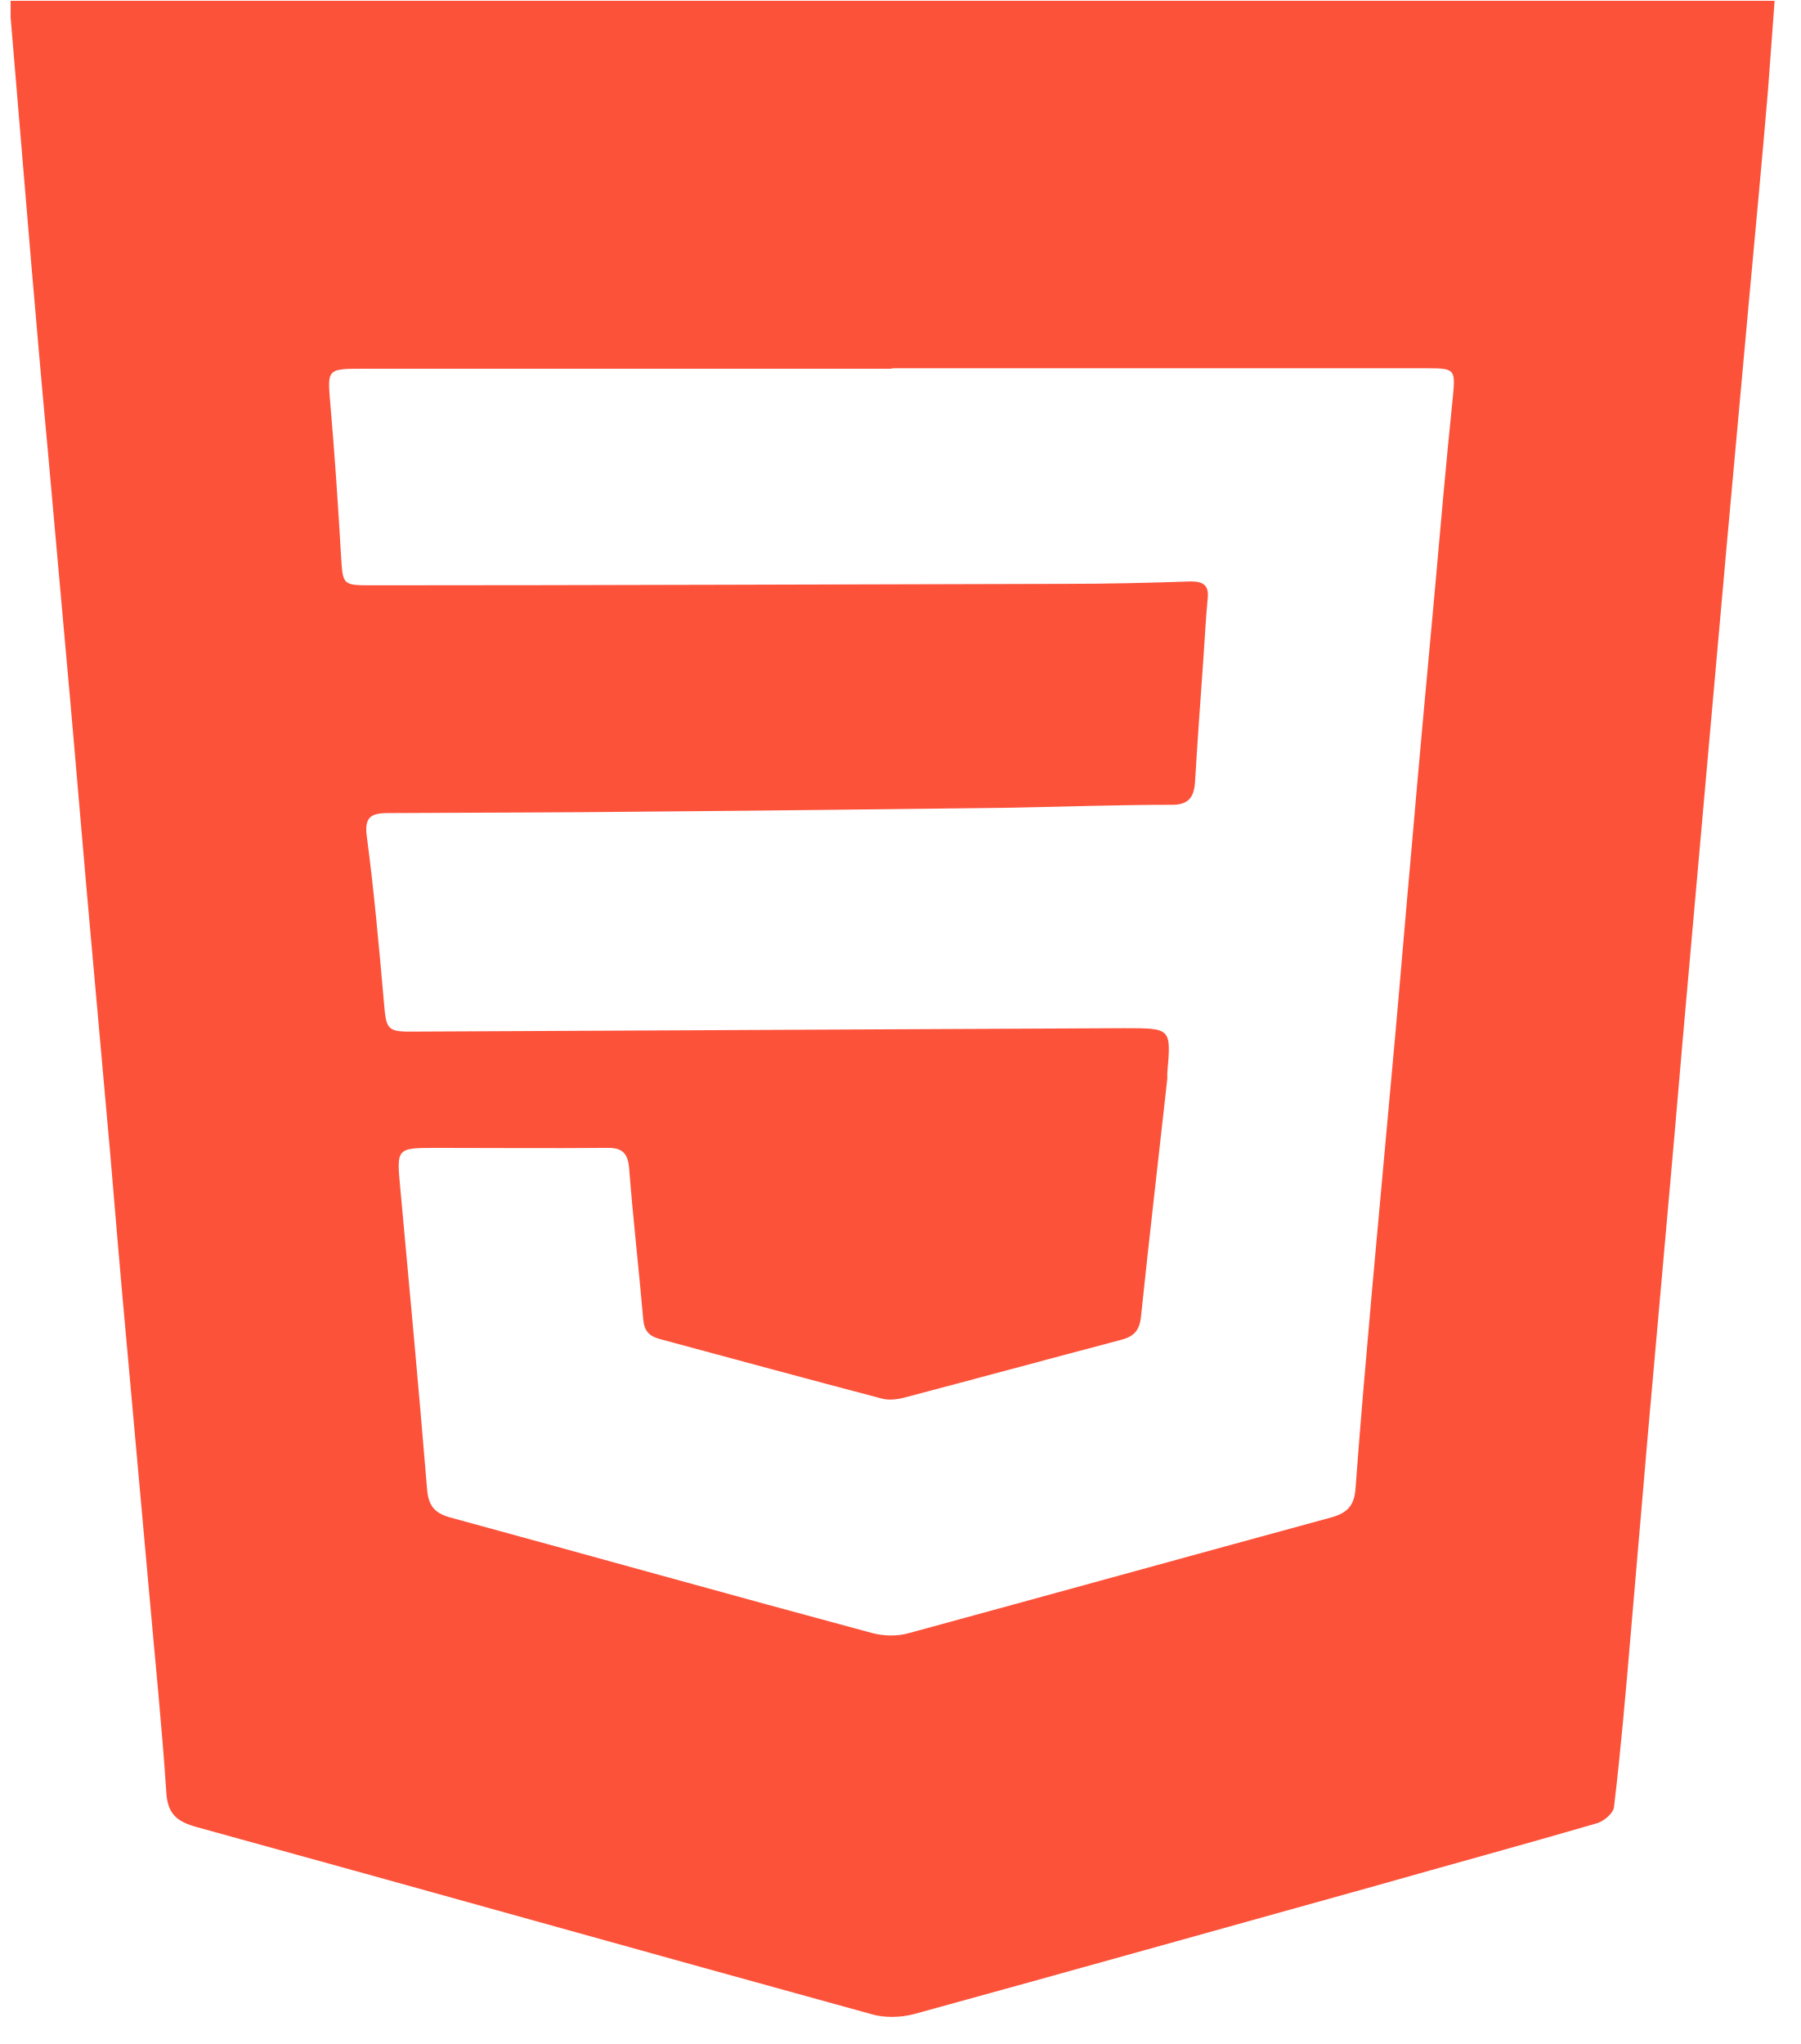
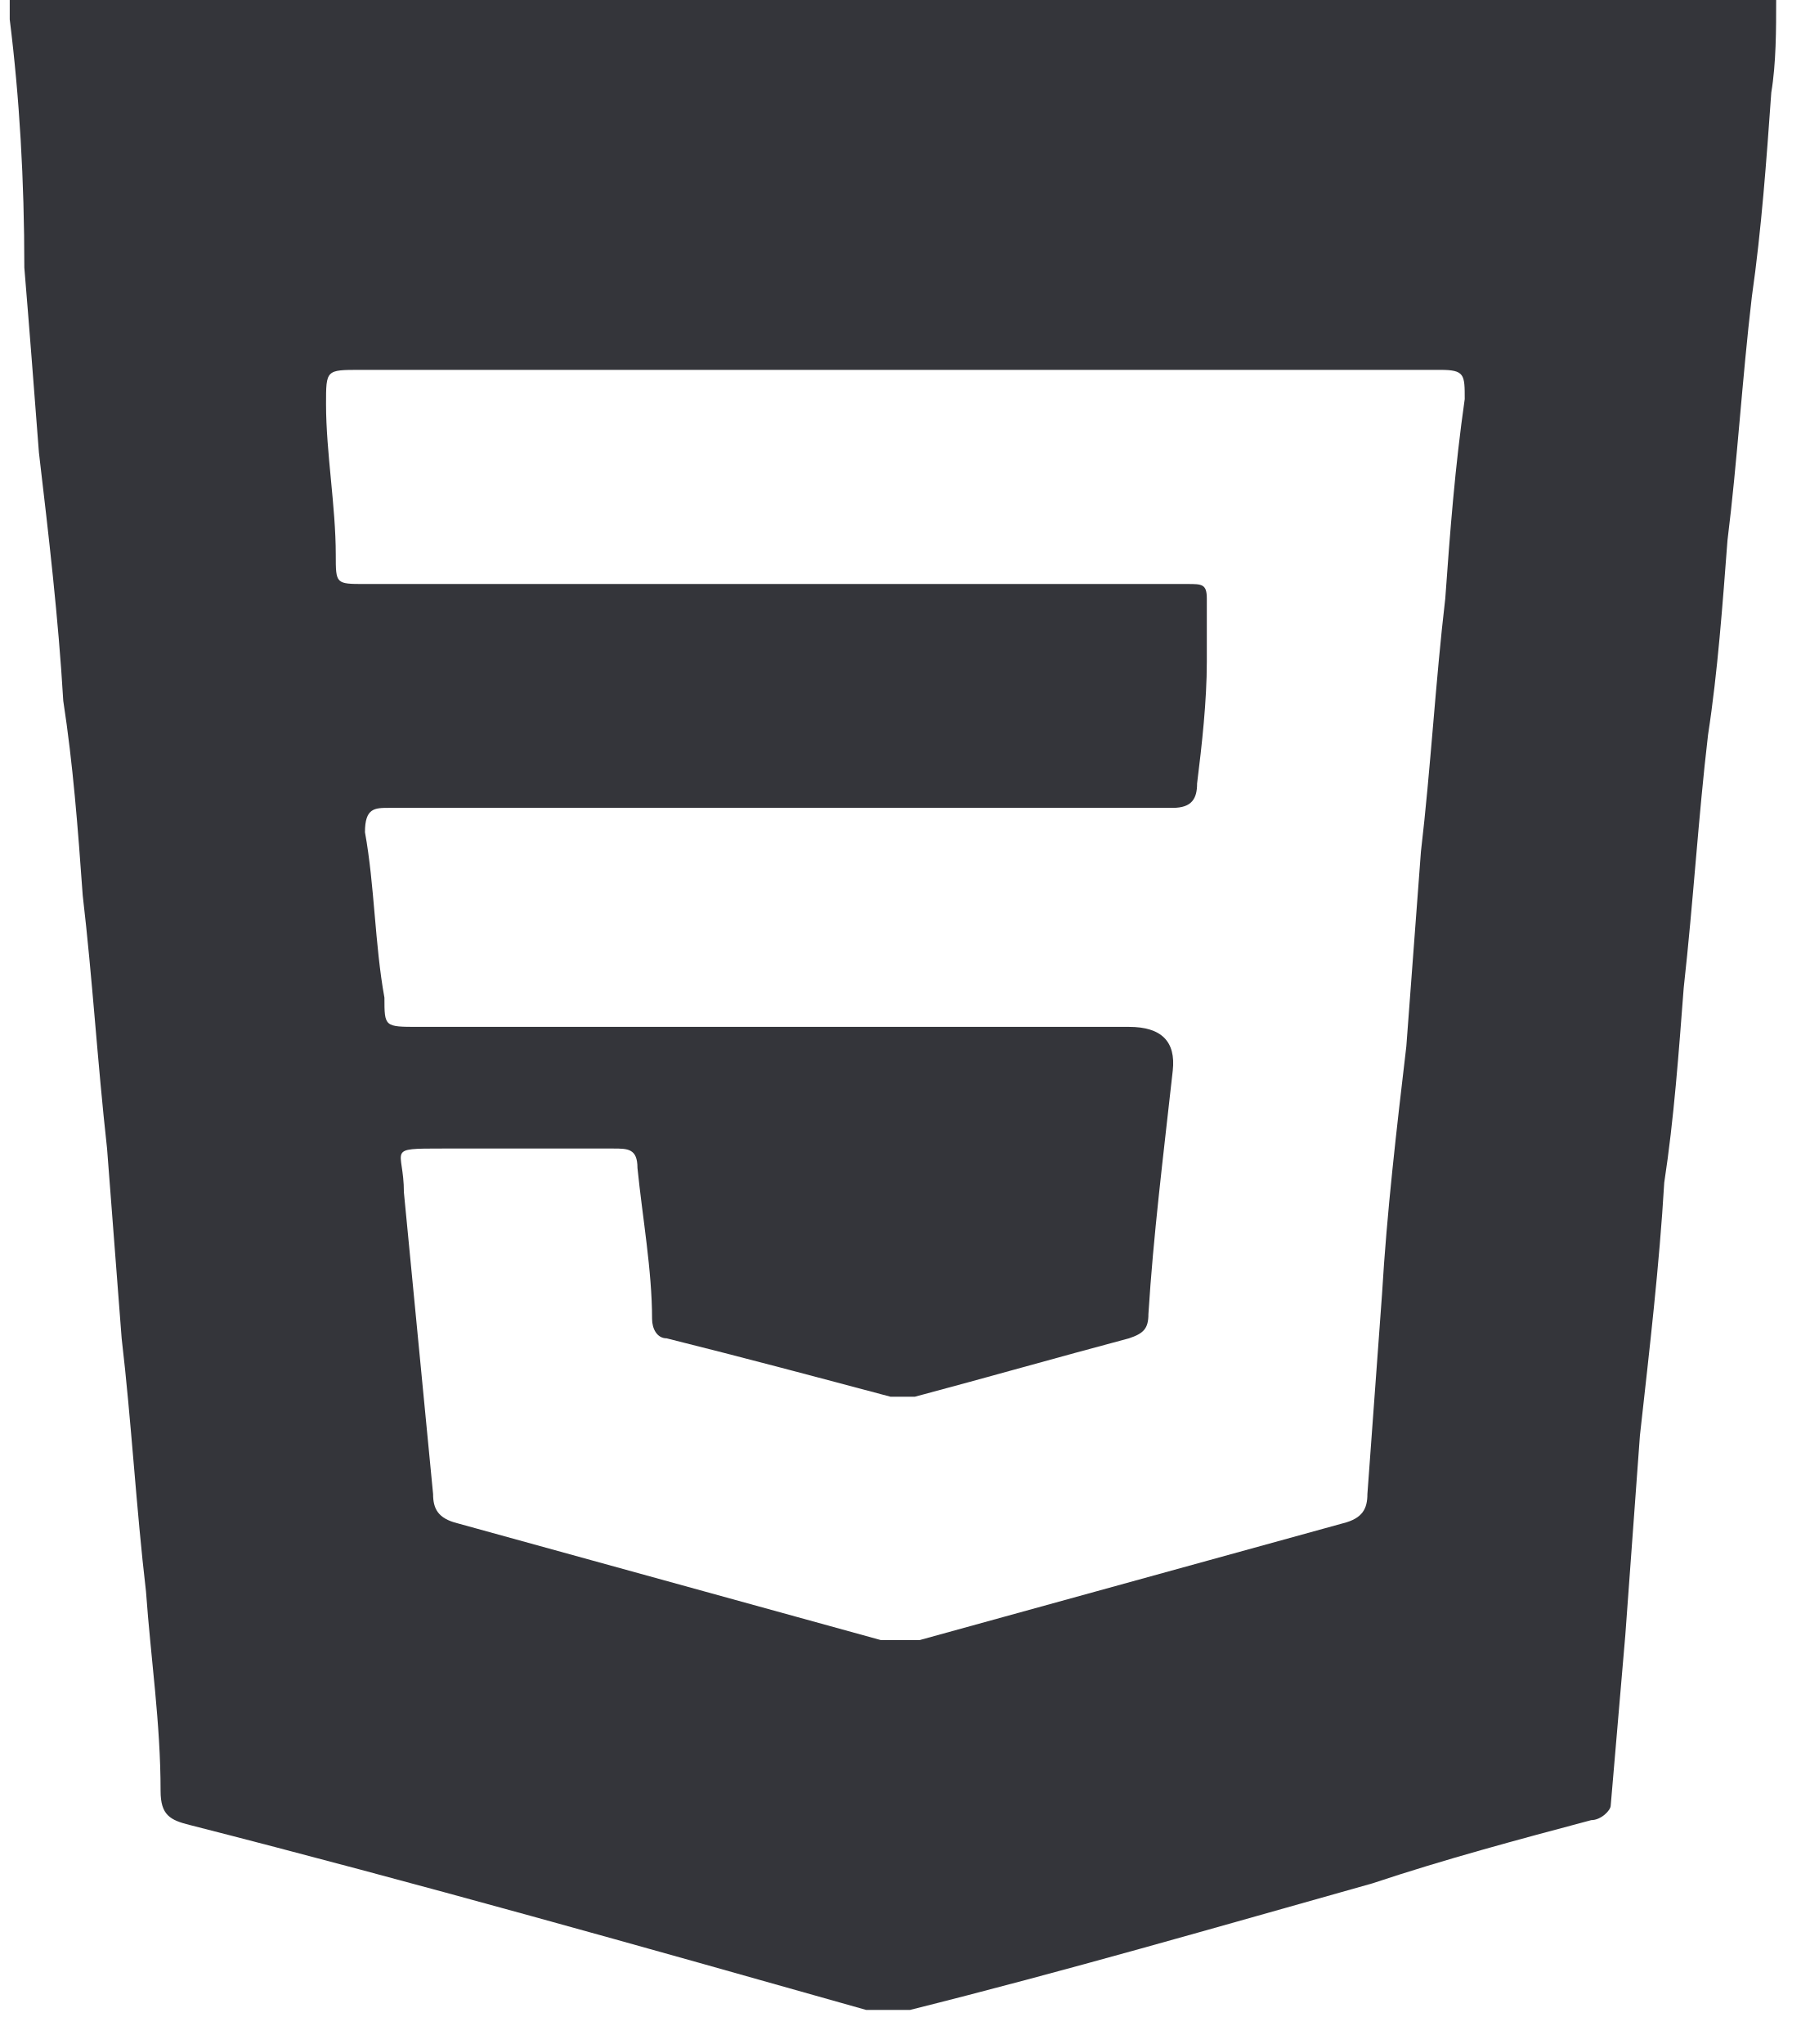
- <svg xmlns="http://www.w3.org/2000/svg" width="37" height="42" viewBox="0 0 37 42" fill="none">
-   <path d="M0.218 0.017H36.468C36.418 0.657 36.378 1.277 36.328 1.907C36.208 3.307 36.078 4.707 35.948 6.107C35.798 7.787 35.638 9.477 35.488 11.157C35.368 12.507 35.248 13.847 35.128 15.197C34.978 16.917 34.818 18.647 34.668 20.367C34.548 21.697 34.438 23.037 34.318 24.367C34.168 26.087 34.008 27.817 33.858 29.537C33.738 30.897 33.628 32.257 33.508 33.617C33.408 34.787 33.308 35.957 33.168 37.127C33.158 37.257 32.958 37.427 32.808 37.467C31.298 37.907 29.788 38.317 28.278 38.747C25.108 39.627 21.948 40.517 18.778 41.387C18.508 41.457 18.178 41.467 17.908 41.387C13.288 40.117 8.678 38.817 4.058 37.547C3.658 37.437 3.448 37.297 3.418 36.837C3.328 35.477 3.188 34.117 3.068 32.757C2.908 31.017 2.758 29.287 2.598 27.547C2.478 26.237 2.368 24.937 2.258 23.627C2.098 21.877 1.948 20.127 1.788 18.377C1.668 17.027 1.558 15.677 1.438 14.337C1.288 12.627 1.128 10.917 0.978 9.207C0.858 7.927 0.748 6.647 0.638 5.367C0.498 3.697 0.358 2.027 0.218 0.357C0.218 0.257 0.218 0.147 0.218 0.017ZM18.348 7.577C14.718 7.577 11.088 7.577 7.448 7.577C6.718 7.577 6.728 7.587 6.788 8.297C6.878 9.337 6.948 10.377 7.008 11.417C7.048 12.017 7.028 12.027 7.638 12.027C12.398 12.027 17.148 12.007 21.908 11.997C22.758 11.997 23.618 11.977 24.468 11.947C24.728 11.947 24.848 12.027 24.818 12.297C24.778 12.717 24.758 13.137 24.728 13.557C24.668 14.397 24.608 15.227 24.558 16.067C24.538 16.377 24.428 16.547 24.058 16.537C22.958 16.537 21.868 16.577 20.768 16.597C18.278 16.627 15.778 16.657 13.288 16.677C11.528 16.697 9.768 16.697 7.998 16.707C7.658 16.707 7.478 16.757 7.538 17.187C7.688 18.317 7.788 19.447 7.888 20.577C7.938 21.177 7.948 21.207 8.568 21.197C13.418 21.177 18.268 21.147 23.118 21.127C24.068 21.127 24.068 21.127 23.988 22.047C23.988 22.087 23.988 22.127 23.988 22.167C23.808 23.797 23.618 25.417 23.448 27.047C23.418 27.347 23.298 27.467 23.018 27.537C21.538 27.927 20.068 28.327 18.588 28.717C18.438 28.757 18.258 28.777 18.118 28.737C16.598 28.337 15.088 27.927 13.568 27.517C13.338 27.457 13.238 27.347 13.218 27.107C13.128 26.067 13.008 25.037 12.928 23.997C12.898 23.647 12.738 23.577 12.438 23.587C11.288 23.597 10.138 23.587 8.978 23.587C8.138 23.587 8.148 23.587 8.228 24.437C8.418 26.497 8.608 28.557 8.778 30.617C8.808 30.937 8.928 31.087 9.238 31.177C12.138 31.967 15.028 32.777 17.928 33.557C18.158 33.617 18.438 33.627 18.678 33.557C21.578 32.767 24.468 31.967 27.368 31.177C27.718 31.077 27.838 30.907 27.858 30.557C27.958 29.197 28.078 27.837 28.198 26.477C28.348 24.797 28.508 23.107 28.658 21.427C28.778 20.097 28.888 18.757 29.008 17.427C29.158 15.687 29.318 13.947 29.478 12.217C29.598 10.857 29.718 9.497 29.858 8.137C29.908 7.597 29.898 7.567 29.338 7.567C25.668 7.567 21.988 7.567 18.318 7.567L18.348 7.577Z" fill="#FD523A" />
+ <svg xmlns="http://www.w3.org/2000/svg" id="Capa_1" version="1.1" viewBox="0 0 37 42">
+   <defs>
+     <style>
+       .st0 {
+         fill: #34353a;
+       }
+     </style>
+   </defs>
+   <path class="st0" d="M.2,0h36.3c0,.6,0,1.3-.1,1.9-.1,1.4-.2,2.8-.4,4.2-.2,1.7-.3,3.4-.5,5-.1,1.3-.2,2.7-.4,4-.2,1.7-.3,3.4-.5,5.2-.1,1.3-.2,2.7-.4,4-.1,1.7-.3,3.4-.5,5.2-.1,1.4-.2,2.7-.3,4.1-.1,1.2-.2,2.3-.3,3.5,0,.1-.2.3-.4.3-1.5.4-3,.8-4.5,1.3-3.2.9-6.3,1.8-9.5,2.6-.3,0-.6,0-.9,0-4.6-1.3-9.2-2.6-13.9-3.8-.4-.1-.6-.2-.6-.7,0-1.4-.2-2.7-.3-4.1-.2-1.7-.3-3.5-.5-5.2-.1-1.3-.2-2.6-.3-3.9-.2-1.8-.3-3.5-.5-5.2-.1-1.4-.2-2.7-.4-4-.1-1.7-.3-3.4-.5-5.1-.1-1.3-.2-2.6-.3-3.8C.5,3.7.4,2,.2.4V0ZM18.3,7.6H7.4c-.7,0-.7,0-.7.7,0,1,.2,2.1.2,3.1,0,.6,0,.6.6.6,4.8,0,9.5,0,14.3,0,.8,0,1.7,0,2.6,0,.3,0,.4,0,.4.3,0,.4,0,.8,0,1.3,0,.8-.1,1.7-.2,2.5,0,.3-.1.5-.5.5-1.1,0-2.2,0-3.3,0-2.5,0-5,0-7.5,0-1.8,0-3.5,0-5.3,0-.3,0-.5,0-.5.5.2,1.1.2,2.3.4,3.4,0,.6,0,.6.7.6,4.9,0,9.7,0,14.6,0q1,0,.9.9h0c-.2,1.8-.4,3.4-.5,5,0,.3-.1.4-.4.5-1.5.4-2.9.8-4.4,1.2-.1,0-.3,0-.5,0-1.5-.4-3-.8-4.6-1.2-.2,0-.3-.2-.3-.4,0-1-.2-2.1-.3-3.1,0-.4-.2-.4-.5-.4-1.2,0-2.3,0-3.5,0s-.8,0-.8.9c.2,2.1.4,4.1.6,6.2,0,.3.1.5.5.6,2.9.8,5.8,1.6,8.7,2.4.2,0,.5,0,.8,0,2.9-.8,5.8-1.6,8.7-2.4.4-.1.5-.3.5-.6.1-1.4.2-2.7.3-4.1.1-1.7.3-3.4.5-5.1.1-1.3.2-2.7.3-4,.2-1.7.3-3.5.5-5.2.1-1.4.2-2.7.4-4.1,0-.5,0-.6-.5-.6h-11,0Z" />
</svg>
